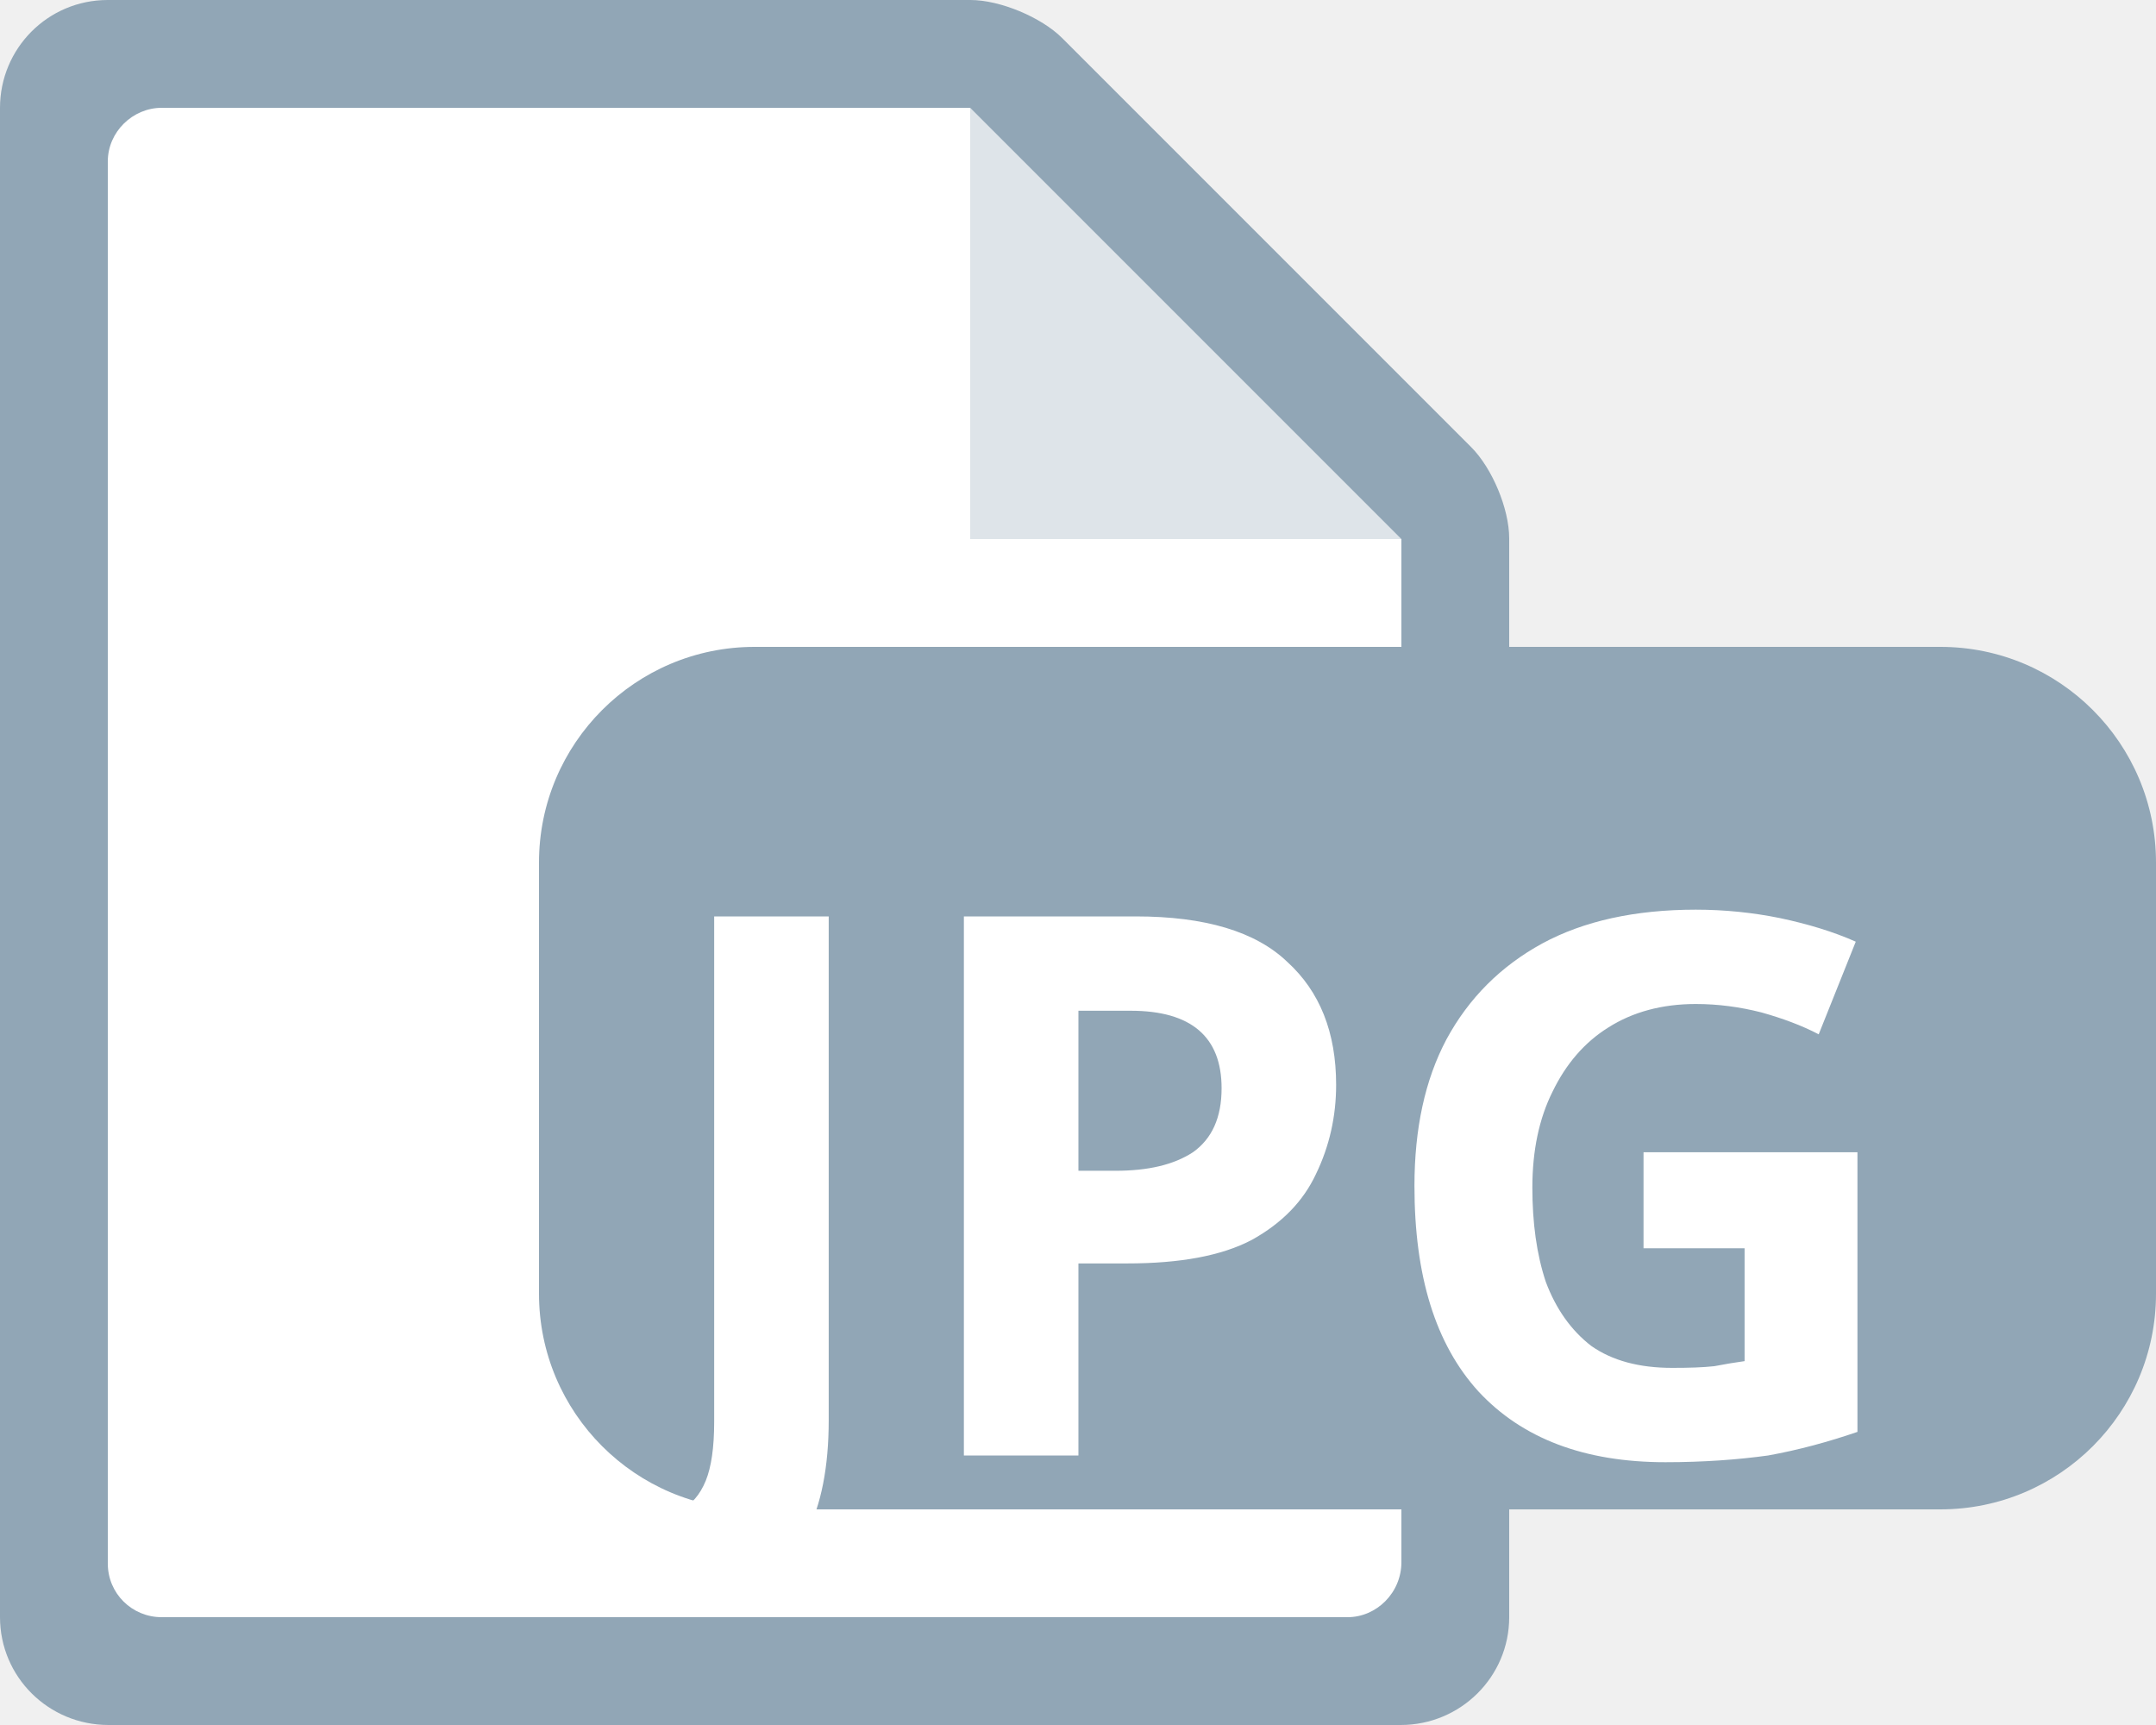
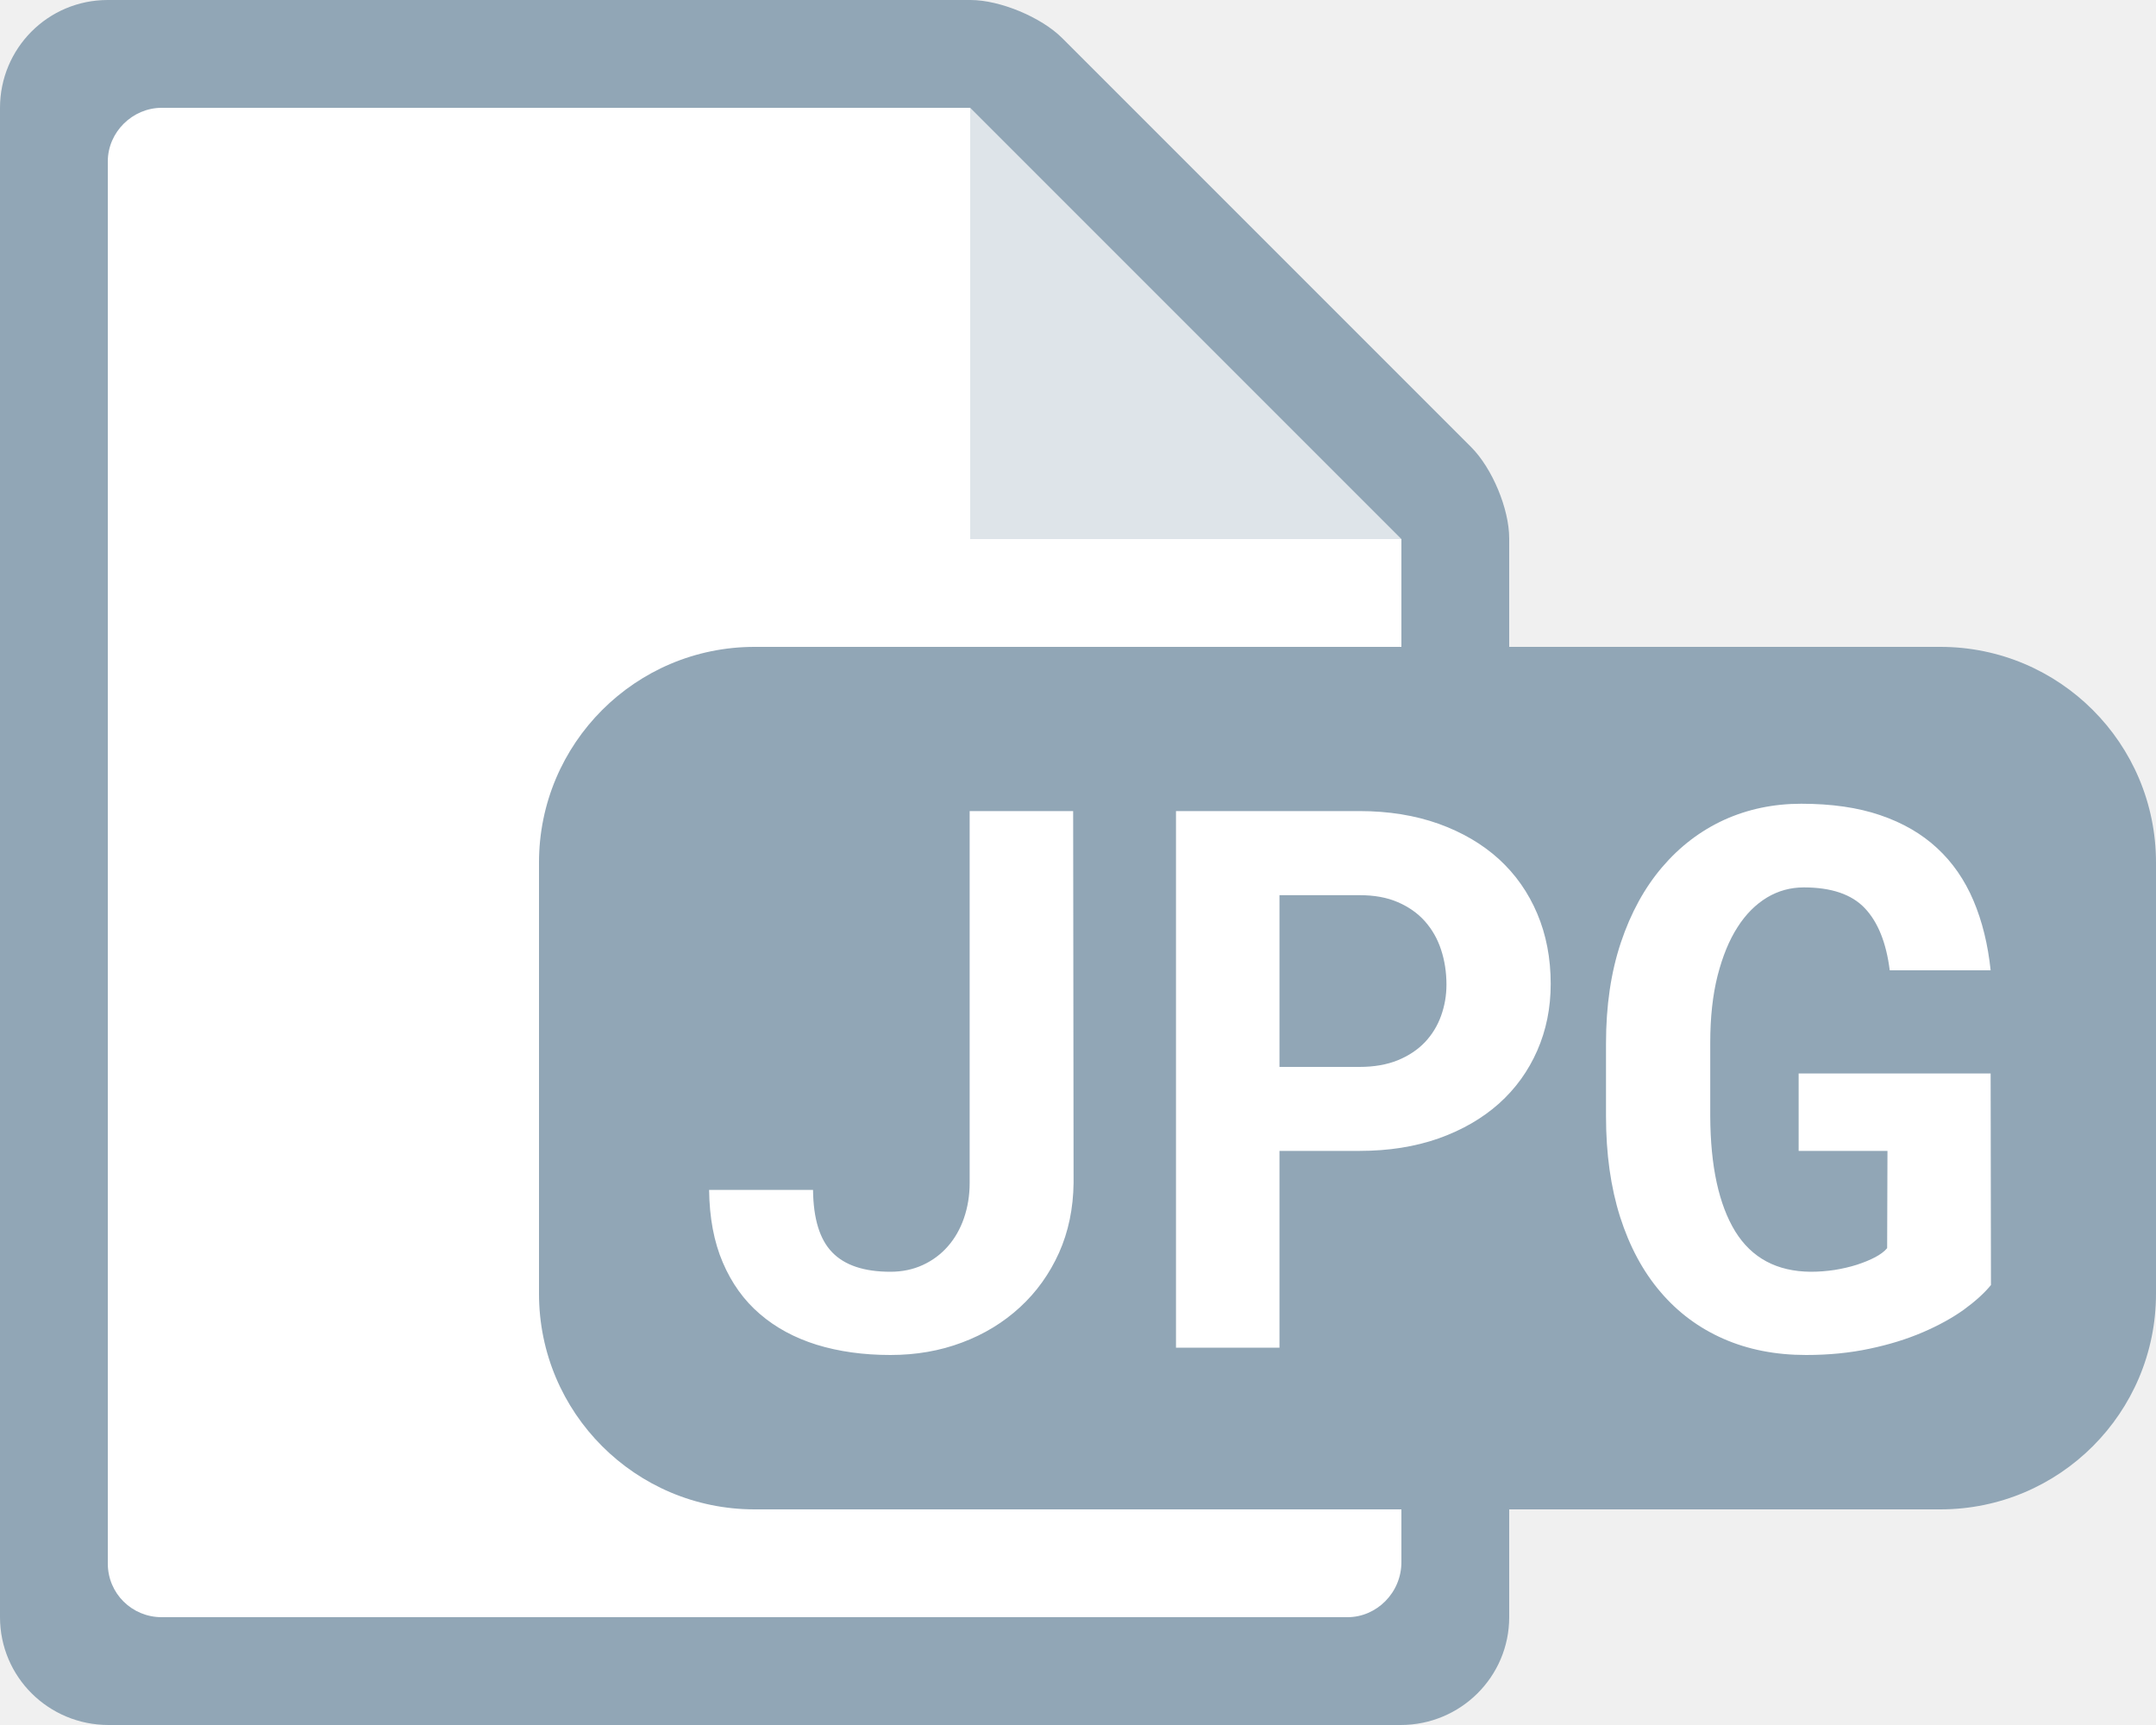
<svg xmlns="http://www.w3.org/2000/svg" width="20px" height="16px" viewBox="0 0 20 16" version="1.1">
  <g id="document-type-jpg" stroke="none" stroke-width="1" fill="none" fill-rule="evenodd">
-     <g id="icon-/-document-type">
-       <g id="icon-/-document" fill-rule="evenodd">
-         <path d="M1.007,16 C0.451,16 -1.95399252e-14,15.555 -1.95399252e-14,14.999 L-1.95399252e-14,1.001 C-1.95399252e-14,0.448 0.445,1.0658141e-14 0.999,1.0658141e-14 L9.003,1.0658141e-14 C9.277,1.0658141e-14 9.66,0.16 9.853,0.353 L13.647,4.147 C13.842,4.342 14,4.719 14,4.994 L14,15 C14,15.552 13.55,16 12.993,16 L1.007,16 Z" id="bg" fill="#91A6B6" />
-         <path d="M1.5,15 C1.224,15 1,14.78 1,14.502 L1,1.498 C1,1.223 1.231,1 1.5,1 L9,1 L9,5 L13,5 L13,14.49 C13,14.772 12.771,15 12.5,15 L1.5,15 Z" id="inset" fill="#FFFFFF" />
-         <polygon id="curl" fill-opacity="0.7" fill="#FFFFFF" points="9 1 9 5 13 5" />
-       </g>
-       <g id="icon-/-mime-type" transform="translate(5, 6)">
-         <rect id="Rectangle" fill="#91A6B6" fill-rule="evenodd" x="0" y="0" width="15" height="8" rx="2" />
-         <text id="mime" font-family="RobotoMono-Bold, Roboto Mono" font-size="7" font-weight="bold" line-spacing="7" fill="#FFFFFF">
-           <tspan x="1" y="7.5">JPG</tspan>
-         </text>
-       </g>
+     <g id="icon-/-document">
+       <path d="M1.007,16 C0.451,16 -1.95399252e-14,15.555 -1.95399252e-14,14.999 L-1.95399252e-14,1.001 C-1.95399252e-14,0.448 0.445,1.0658141e-14 0.999,1.0658141e-14 L9.003,1.0658141e-14 C9.277,1.0658141e-14 9.66,0.16 9.853,0.353 L13.647,4.147 C13.842,4.342 14,4.719 14,4.994 L14,15 C14,15.552 13.55,16 12.993,16 L1.007,16 Z" id="bg" fill="#91A6B6" />
+       <path d="M1.5,15 C1.224,15 1,14.78 1,14.502 L1,1.498 C1,1.223 1.231,1 1.5,1 L9,1 L9,5 L13,5 L13,14.49 C13,14.772 12.771,15 12.5,15 L1.5,15 Z" id="inset" fill="#FFFFFF" />
+       <polygon id="curl" fill-opacity="0.7" fill="#FFFFFF" points="9 1 9 5 13 5" />
+     </g>
+     <g id="mime-type" transform="translate(5, 6)">
+       <rect id="Rectangle" fill="#91A6B6" x="0" y="0" width="15" height="8" rx="2" />
+       <path d="M3.995,1.523 L4.955,1.523 L4.959,4.972 C4.956,5.209 4.911,5.425 4.824,5.62 C4.736,5.815 4.616,5.983 4.463,6.124 C4.31,6.265 4.131,6.375 3.925,6.452 C3.719,6.53 3.497,6.568 3.26,6.568 C3.009,6.568 2.781,6.536 2.576,6.473 C2.371,6.409 2.195,6.314 2.048,6.187 C1.901,6.061 1.787,5.902 1.705,5.71 C1.623,5.519 1.581,5.295 1.578,5.037 L2.542,5.037 C2.545,5.304 2.604,5.497 2.72,5.616 C2.836,5.736 3.016,5.796 3.26,5.796 C3.369,5.796 3.47,5.775 3.561,5.733 C3.652,5.691 3.729,5.633 3.793,5.56 C3.857,5.487 3.907,5.4 3.942,5.299 C3.977,5.197 3.995,5.088 3.995,4.972 L3.995,1.523 Z M6.869,4.675 L6.869,6.5 L5.909,6.5 L5.909,1.523 L7.611,1.523 C7.882,1.523 8.127,1.563 8.346,1.641 C8.565,1.72 8.751,1.829 8.905,1.969 C9.059,2.11 9.177,2.278 9.26,2.474 C9.343,2.67 9.385,2.887 9.385,3.126 C9.385,3.35 9.343,3.556 9.26,3.745 C9.177,3.934 9.059,4.098 8.905,4.236 C8.751,4.373 8.565,4.481 8.346,4.559 C8.127,4.636 7.882,4.675 7.611,4.675 L6.869,4.675 Z M6.869,3.896 L7.611,3.896 C7.748,3.896 7.866,3.875 7.967,3.834 C8.067,3.793 8.151,3.737 8.218,3.667 C8.285,3.596 8.335,3.514 8.368,3.422 C8.401,3.33 8.418,3.234 8.418,3.133 C8.418,3.017 8.401,2.909 8.368,2.809 C8.335,2.708 8.285,2.621 8.218,2.545 C8.151,2.47 8.067,2.411 7.967,2.368 C7.866,2.324 7.748,2.303 7.611,2.303 L6.869,2.303 L6.869,3.896 Z M13.469,5.919 C13.408,5.994 13.324,6.07 13.217,6.148 C13.109,6.225 12.982,6.295 12.835,6.358 C12.688,6.421 12.524,6.472 12.342,6.51 C12.159,6.549 11.963,6.568 11.754,6.568 C11.471,6.568 11.216,6.518 10.988,6.418 C10.76,6.318 10.565,6.173 10.404,5.984 C10.242,5.795 10.117,5.563 10.029,5.288 C9.942,5.014 9.898,4.702 9.898,4.354 L9.898,3.677 C9.898,3.328 9.944,3.017 10.036,2.742 C10.128,2.467 10.256,2.234 10.419,2.043 C10.582,1.852 10.773,1.706 10.993,1.605 C11.213,1.505 11.452,1.455 11.709,1.455 C11.99,1.455 12.234,1.49 12.442,1.561 C12.651,1.632 12.827,1.734 12.97,1.867 C13.114,2 13.226,2.163 13.307,2.354 C13.388,2.545 13.441,2.761 13.466,3 L12.53,3 C12.498,2.745 12.421,2.553 12.299,2.424 C12.177,2.295 11.988,2.231 11.733,2.231 C11.61,2.231 11.496,2.262 11.391,2.325 C11.287,2.388 11.195,2.479 11.118,2.6 C11.04,2.721 10.979,2.871 10.933,3.05 C10.888,3.228 10.865,3.435 10.865,3.67 L10.865,4.354 C10.867,4.818 10.945,5.174 11.097,5.422 C11.25,5.669 11.484,5.794 11.798,5.796 C11.873,5.796 11.947,5.79 12.02,5.779 C12.093,5.767 12.162,5.751 12.225,5.731 C12.289,5.71 12.346,5.687 12.395,5.661 C12.444,5.635 12.481,5.607 12.506,5.577 L12.509,4.675 L11.685,4.675 L11.685,3.957 L13.466,3.957 L13.469,5.919 Z" id="JPG" fill="#FFFFFF" fill-rule="nonzero" />
    </g>
  </g>
</svg>
